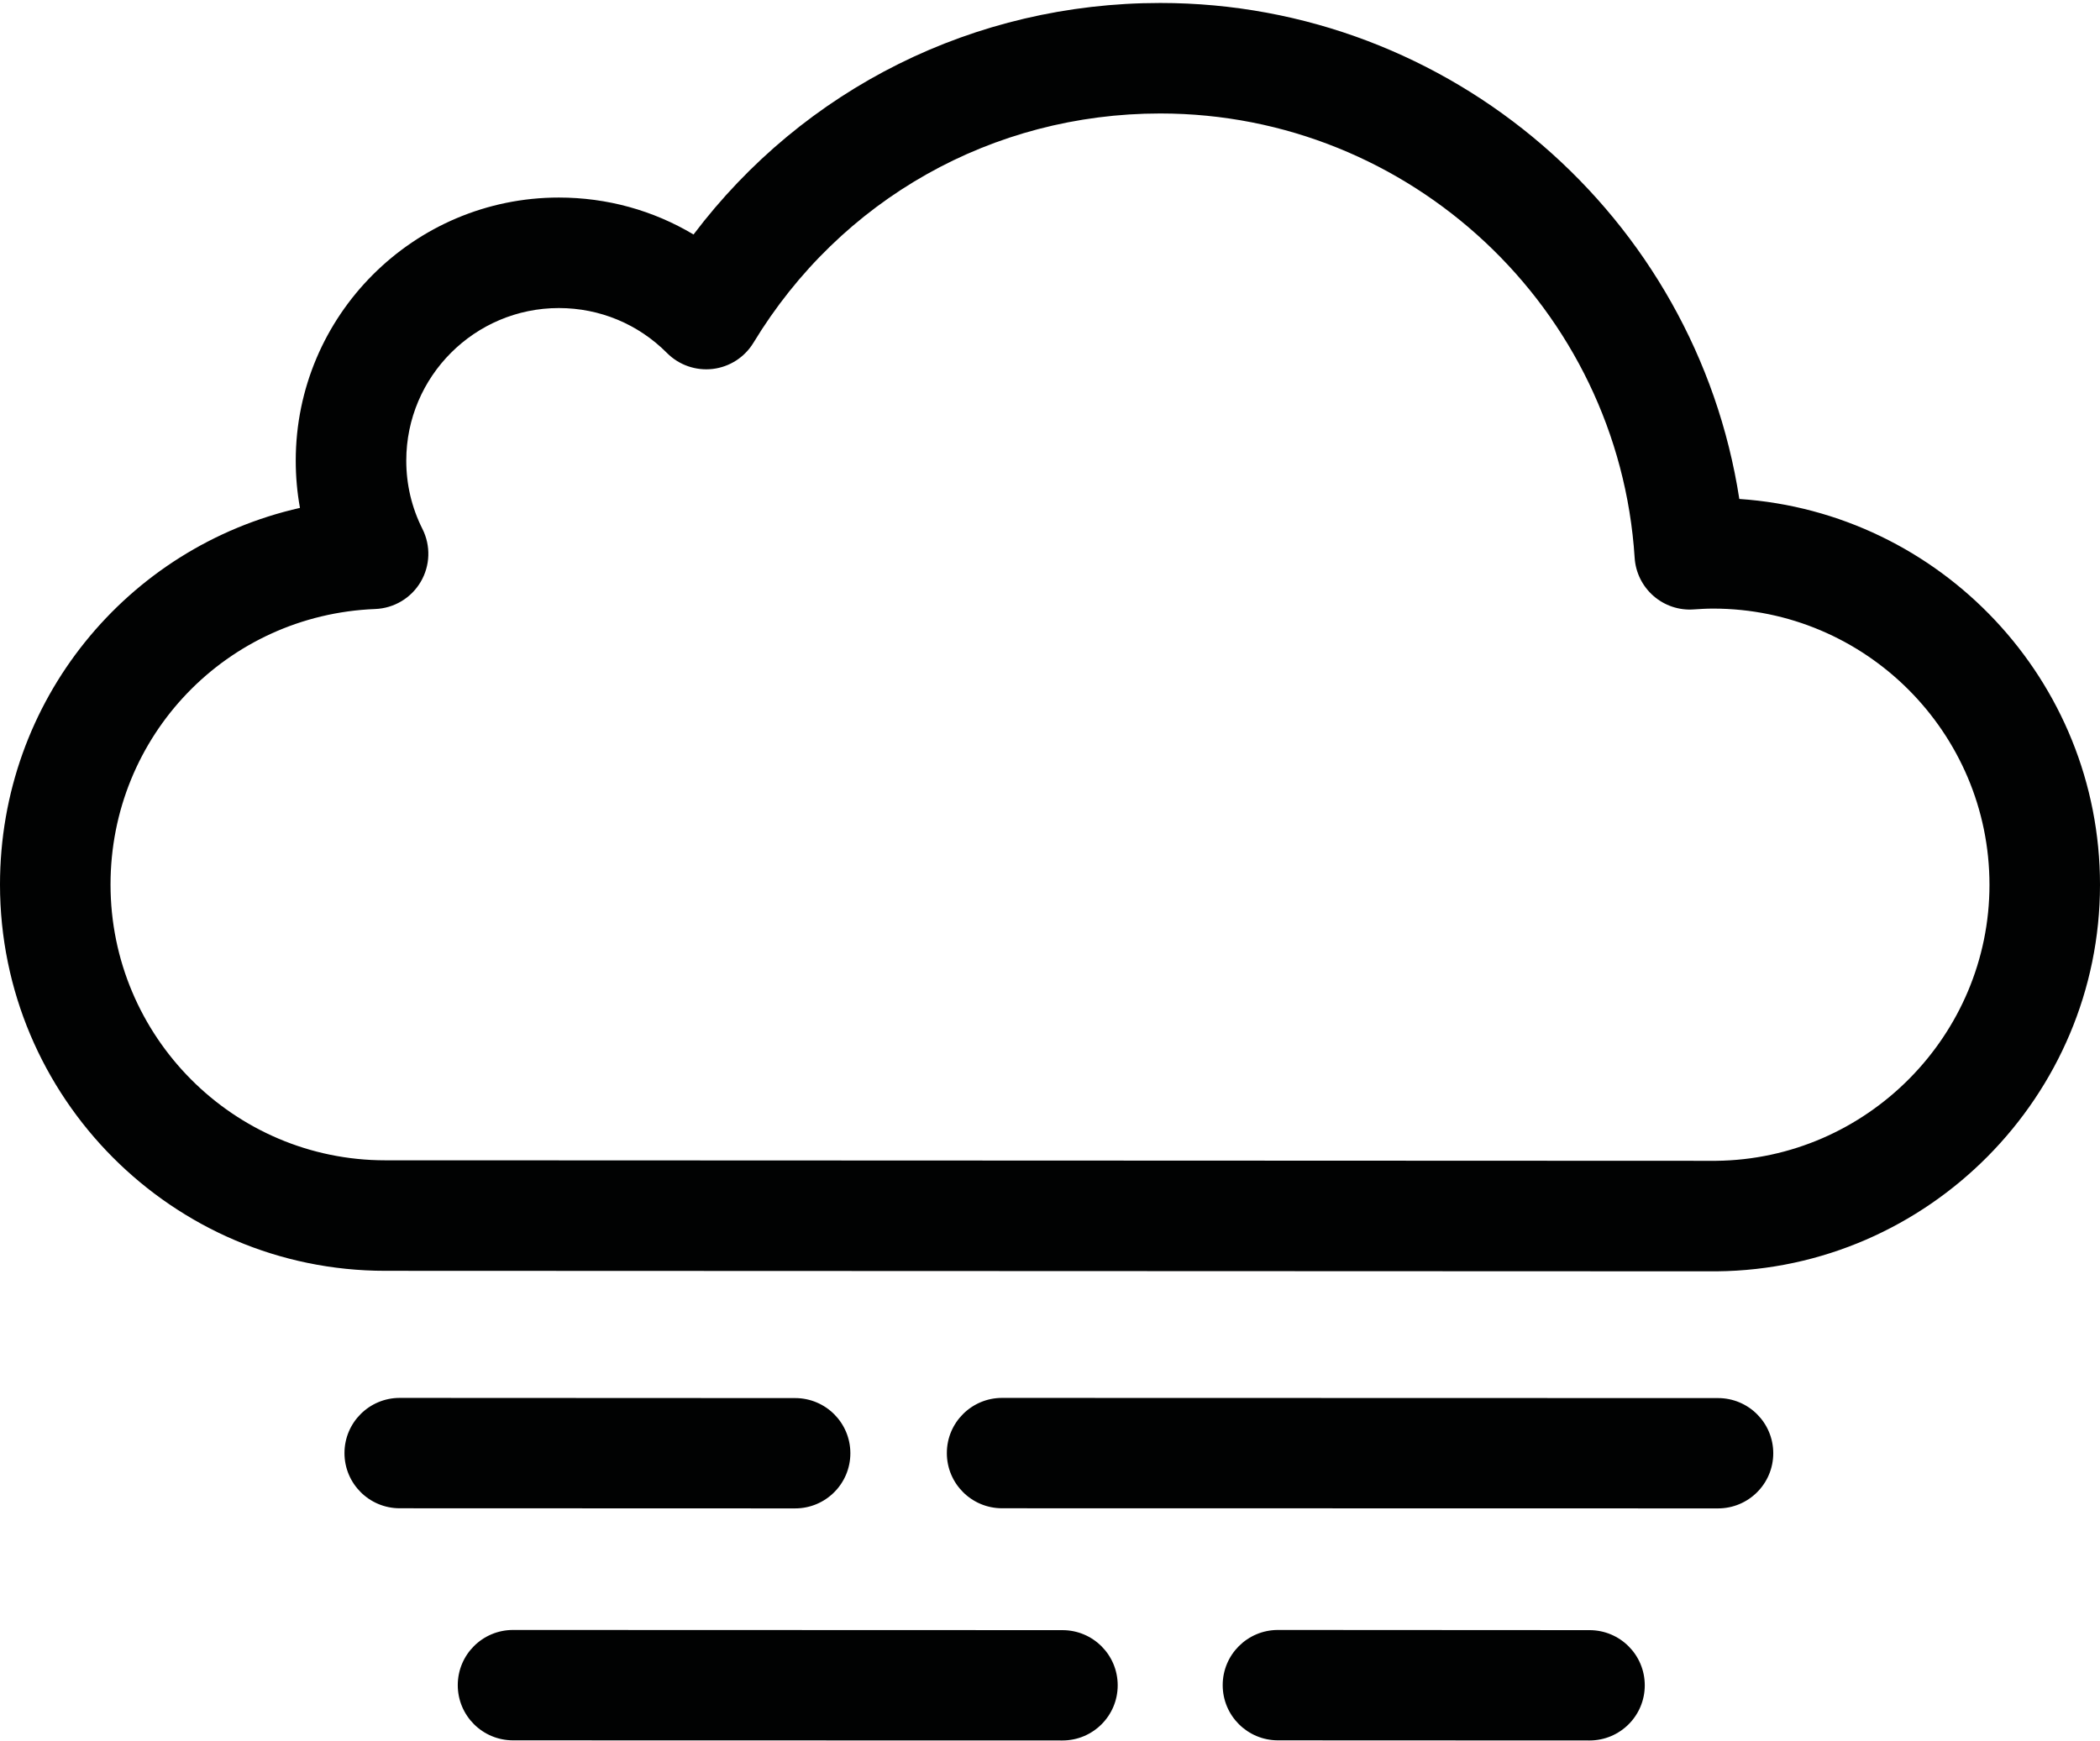
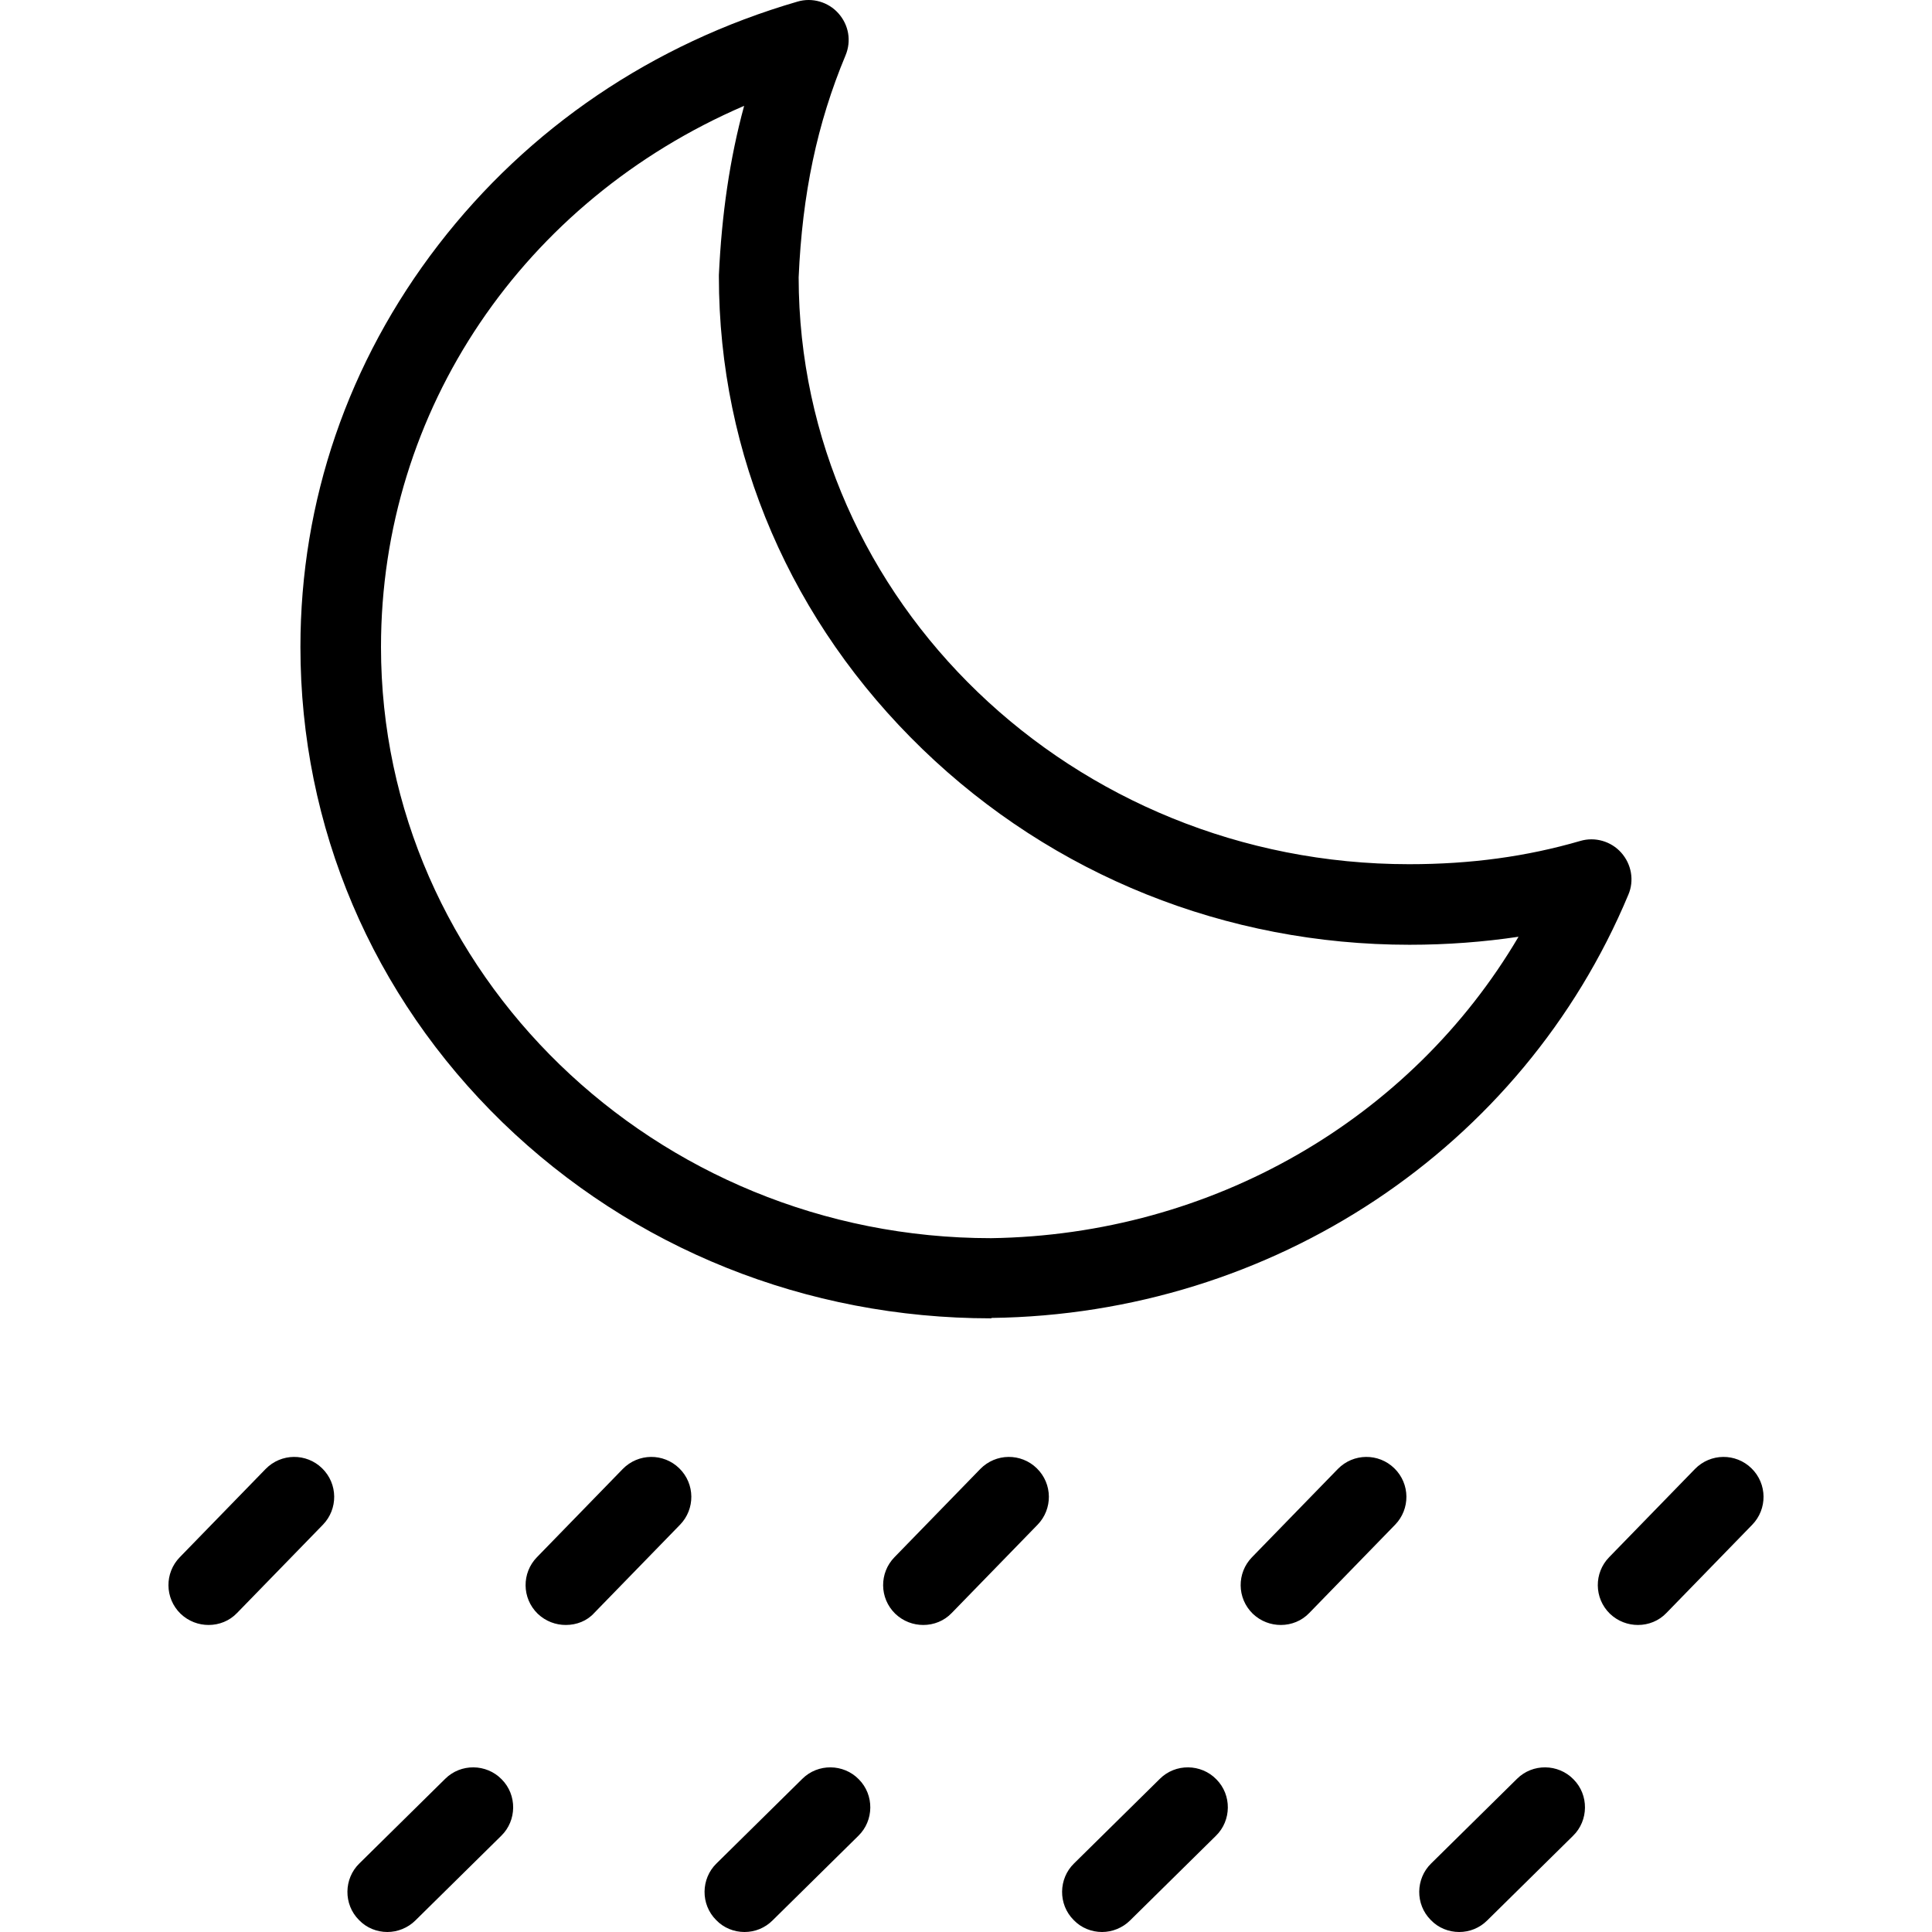
- <svg xmlns="http://www.w3.org/2000/svg" width="380" height="315" viewBox="0 0 380 315" fill="none">
-   <path d="M310.58 230.091L299.996 230.087L69.717 230C31.275 230 0 198.639 0 160.09C0 126.813 22.986 98.996 54.279 91.922C53.77 89.123 53.515 86.266 53.515 83.363C53.515 57.11 74.873 35.753 101.125 35.753C109.846 35.753 118.204 38.079 125.495 42.44C145.477 16.015 176.309 0.538 209.956 0.538C262.541 0.538 306.865 39.267 314.734 90.305C351.136 92.753 380 123.139 380 160.138C380 198.334 348.904 229.715 310.682 230.09C310.648 230.091 310.614 230.091 310.58 230.091ZM300.003 210.087L310.535 210.091C337.815 209.796 360 187.397 360 160.138C360 132.572 337.562 110.146 309.983 110.146C308.798 110.146 307.542 110.222 306.468 110.296C303.816 110.489 301.194 109.6 299.191 107.847C297.188 106.095 295.966 103.616 295.795 100.961C292.903 55.864 255.197 20.538 209.956 20.538C179.617 20.538 152.098 36.048 136.342 62.027C134.747 64.657 132.03 66.407 128.976 66.772C125.922 67.132 122.87 66.074 120.701 63.894C115.48 58.644 108.528 55.753 101.125 55.753C85.901 55.753 73.515 68.139 73.515 83.363C73.515 87.708 74.501 91.871 76.444 95.737C77.972 98.774 77.851 102.38 76.124 105.309C74.398 108.236 71.302 110.088 67.905 110.222C41.042 111.282 20 133.188 20 160.09C20 187.61 42.303 210 69.717 210H80L300.003 210.087Z" fill="#010202" />
-   <path d="M287.625 315C287.623 315 287.621 315 287.618 315L231.243 314.976C225.721 314.972 221.247 310.505 221.25 304.981C221.253 299.461 225.73 295 231.25 295C231.252 295 231.254 295 231.257 295L287.632 295.032C293.154 295.036 297.628 299.499 297.625 305.023C297.622 310.543 293.145 315 287.625 315Z" fill="#010202" />
-   <path d="M192.25 315C192.249 315 192.248 315 192.246 315L92.83 314.976C87.308 314.974 82.832 310.508 82.834 304.984C82.836 299.463 87.313 295 92.834 295C92.835 295 92.836 295 92.838 295L192.254 295.032C197.776 295.034 202.252 299.496 202.25 305.02C202.248 310.541 197.771 315 192.25 315Z" fill="#010202" />
-   <path d="M310.875 273C310.874 273 310.873 273 310.872 273L181.331 272.976C175.808 272.974 171.333 268.508 171.334 262.985C171.335 257.464 175.813 253 181.334 253C181.335 253 181.336 253 181.337 253L310.878 253.032C316.401 253.034 320.876 257.496 320.875 263.019C320.874 268.54 316.396 273 310.875 273Z" fill="#010202" />
-   <path d="M143.875 273C143.873 273 143.872 273 143.87 273L72.329 272.976C66.806 272.973 62.331 268.506 62.334 262.983C62.337 257.462 66.814 253 72.334 253C72.336 253 72.337 253 72.339 253L143.88 253.032C149.403 253.035 153.878 257.498 153.875 263.021C153.872 268.542 149.395 273 143.875 273Z" fill="#010202" />
+ <svg xmlns="http://www.w3.org/2000/svg" version="1.1" id="Layer_1" x="0px" y="0px" viewBox="0 0 482.005 482.005" style="enable-background:new 0 0 482.005 482.005;" xml:space="preserve">
+   <g transform="translate(0 -540.36)">
+     <g>
+       <g>
+         <path d="M125.352,820.365c32.5,31.5,75.8,48.9,121.9,48.9h0c0.1,0,0.1,0,0.1-0.1c70.2-0.9,132.5-42.4,158.9-105.6     c1.5-3.5,0.8-7.6-1.8-10.5c-2.5-2.8-6.5-4-10.2-2.9c-13.4,3.9-27.3,5.8-42.7,5.8c-83.9,0-152.2-65.6-152.3-146.4     c0.9-20.8,4.6-38.4,11.7-55.4c1.5-3.6,0.8-7.6-1.8-10.5c-2.5-2.8-6.5-4-10.2-2.9c-36.1,10.5-67.1,31.5-89.6,60.7     s-34.4,63.9-34.4,100.3C74.952,746.665,92.852,788.765,125.352,820.365z M185.652,566.765c-3.6,13.2-5.6,27.1-6.3,42.2     c0,0.1,0,0.3,0,0.4c0,44.5,18.1,86.3,50.8,117.9c32.6,31.5,75.8,48.8,121.5,48.8c9.4,0,18.5-0.7,27.2-2     c-26.8,45.5-76.4,74.4-131.6,75.2c-83.9,0-152.2-66.2-152.2-147.5C95.052,642.565,130.652,590.465,185.652,566.765z" />
+         <path d="M155.352,906.865l-21.4,22c-3.8,3.9-3.8,10.2,0.2,14.1c2,1.9,4.5,2.8,7,2.8c2.7,0,5.3-1,7.1-3l21.4-22     c3.8-3.9,3.8-10.2-0.2-14.1C165.552,902.865,159.252,902.865,155.352,906.865z" />
+         <path d="M244.552,906.865l-21.4,22c-3.8,3.9-3.8,10.2,0.2,14.1c2,1.9,4.5,2.8,7,2.8c2.6,0,5.2-1,7.1-3l21.4-22     c3.8-3.9,3.8-10.2-0.2-14.1C254.752,902.865,248.452,902.865,244.552,906.865z" />
+         <path d="M333.752,906.865l-21.4,22c-3.8,3.9-3.8,10.2,0.2,14.1c2,1.9,4.5,2.8,7,2.8c2.6,0,5.2-1,7.1-3l21.4-22     c3.8-3.9,3.8-10.2-0.2-14.1C343.952,902.865,337.652,902.865,333.752,906.865z" />
+         <path d="M436.952,906.665c-3.9-3.8-10.2-3.8-14.1,0.2l-21.4,22c-3.8,3.9-3.8,10.2,0.2,14.1c2,1.9,4.5,2.8,7,2.8     c2.6,0,5.2-1,7.1-3l21.4-22C440.952,916.865,440.952,910.565,436.952,906.665z" />
+         <path d="M66.252,906.865l-21.4,22c-3.8,3.9-3.8,10.2,0.2,14.1c2,1.9,4.5,2.8,7,2.8c2.6,0,5.2-1,7.1-3l21.4-22     c3.8-3.9,3.8-10.2-0.2-14.1C76.452,902.865,70.152,902.865,66.252,906.865z" />
+         <path d="M200.152,984.165l-21.4,21.1c-3.9,3.8-4,10.2-0.1,14.1c1.9,2,4.5,3,7.1,3c2.6,0,5.1-1,7-2.9l21.4-21.1     c3.9-3.8,4-10.2,0.1-14.1C210.452,980.365,204.052,980.265,200.152,984.165z" />
+         <path d="M289.352,984.165l-21.4,21.1c-3.9,3.8-4,10.2-0.1,14.1c1.9,2,4.5,3,7.1,3c2.5,0,5.1-1,7-2.9l21.4-21.1     c3.9-3.8,4-10.2,0.1-14.1C299.652,980.365,293.252,980.265,289.352,984.165z" />
+         <path d="M378.452,984.165l-21.4,21.1c-3.9,3.8-4,10.2-0.1,14.1c1.9,2,4.5,3,7.1,3c2.6,0,5.1-1,7-2.9l21.4-21.1     c3.9-3.8,4-10.2,0.1-14.1C388.752,980.365,382.352,980.265,378.452,984.165z" />
+         <path d="M111.052,984.165l-21.4,21.1c-3.9,3.8-4,10.2-0.1,14.1c1.9,2,4.5,3,7.1,3c2.5,0,5.1-1,7-2.9l21.4-21.1     c3.9-3.8,4-10.2,0.1-14.1C121.352,980.365,114.952,980.265,111.052,984.165z" />
+       </g>
+     </g>
+   </g>
+   <g>
+ </g>
+   <g>
+ </g>
+   <g>
+ </g>
+   <g>
+ </g>
+   <g>
+ </g>
+   <g>
+ </g>
+   <g>
+ </g>
+   <g>
+ </g>
+   <g>
+ </g>
+   <g>
+ </g>
+   <g>
+ </g>
+   <g>
+ </g>
+   <g>
+ </g>
+   <g>
+ </g>
+   <g>
+ </g>
</svg>
